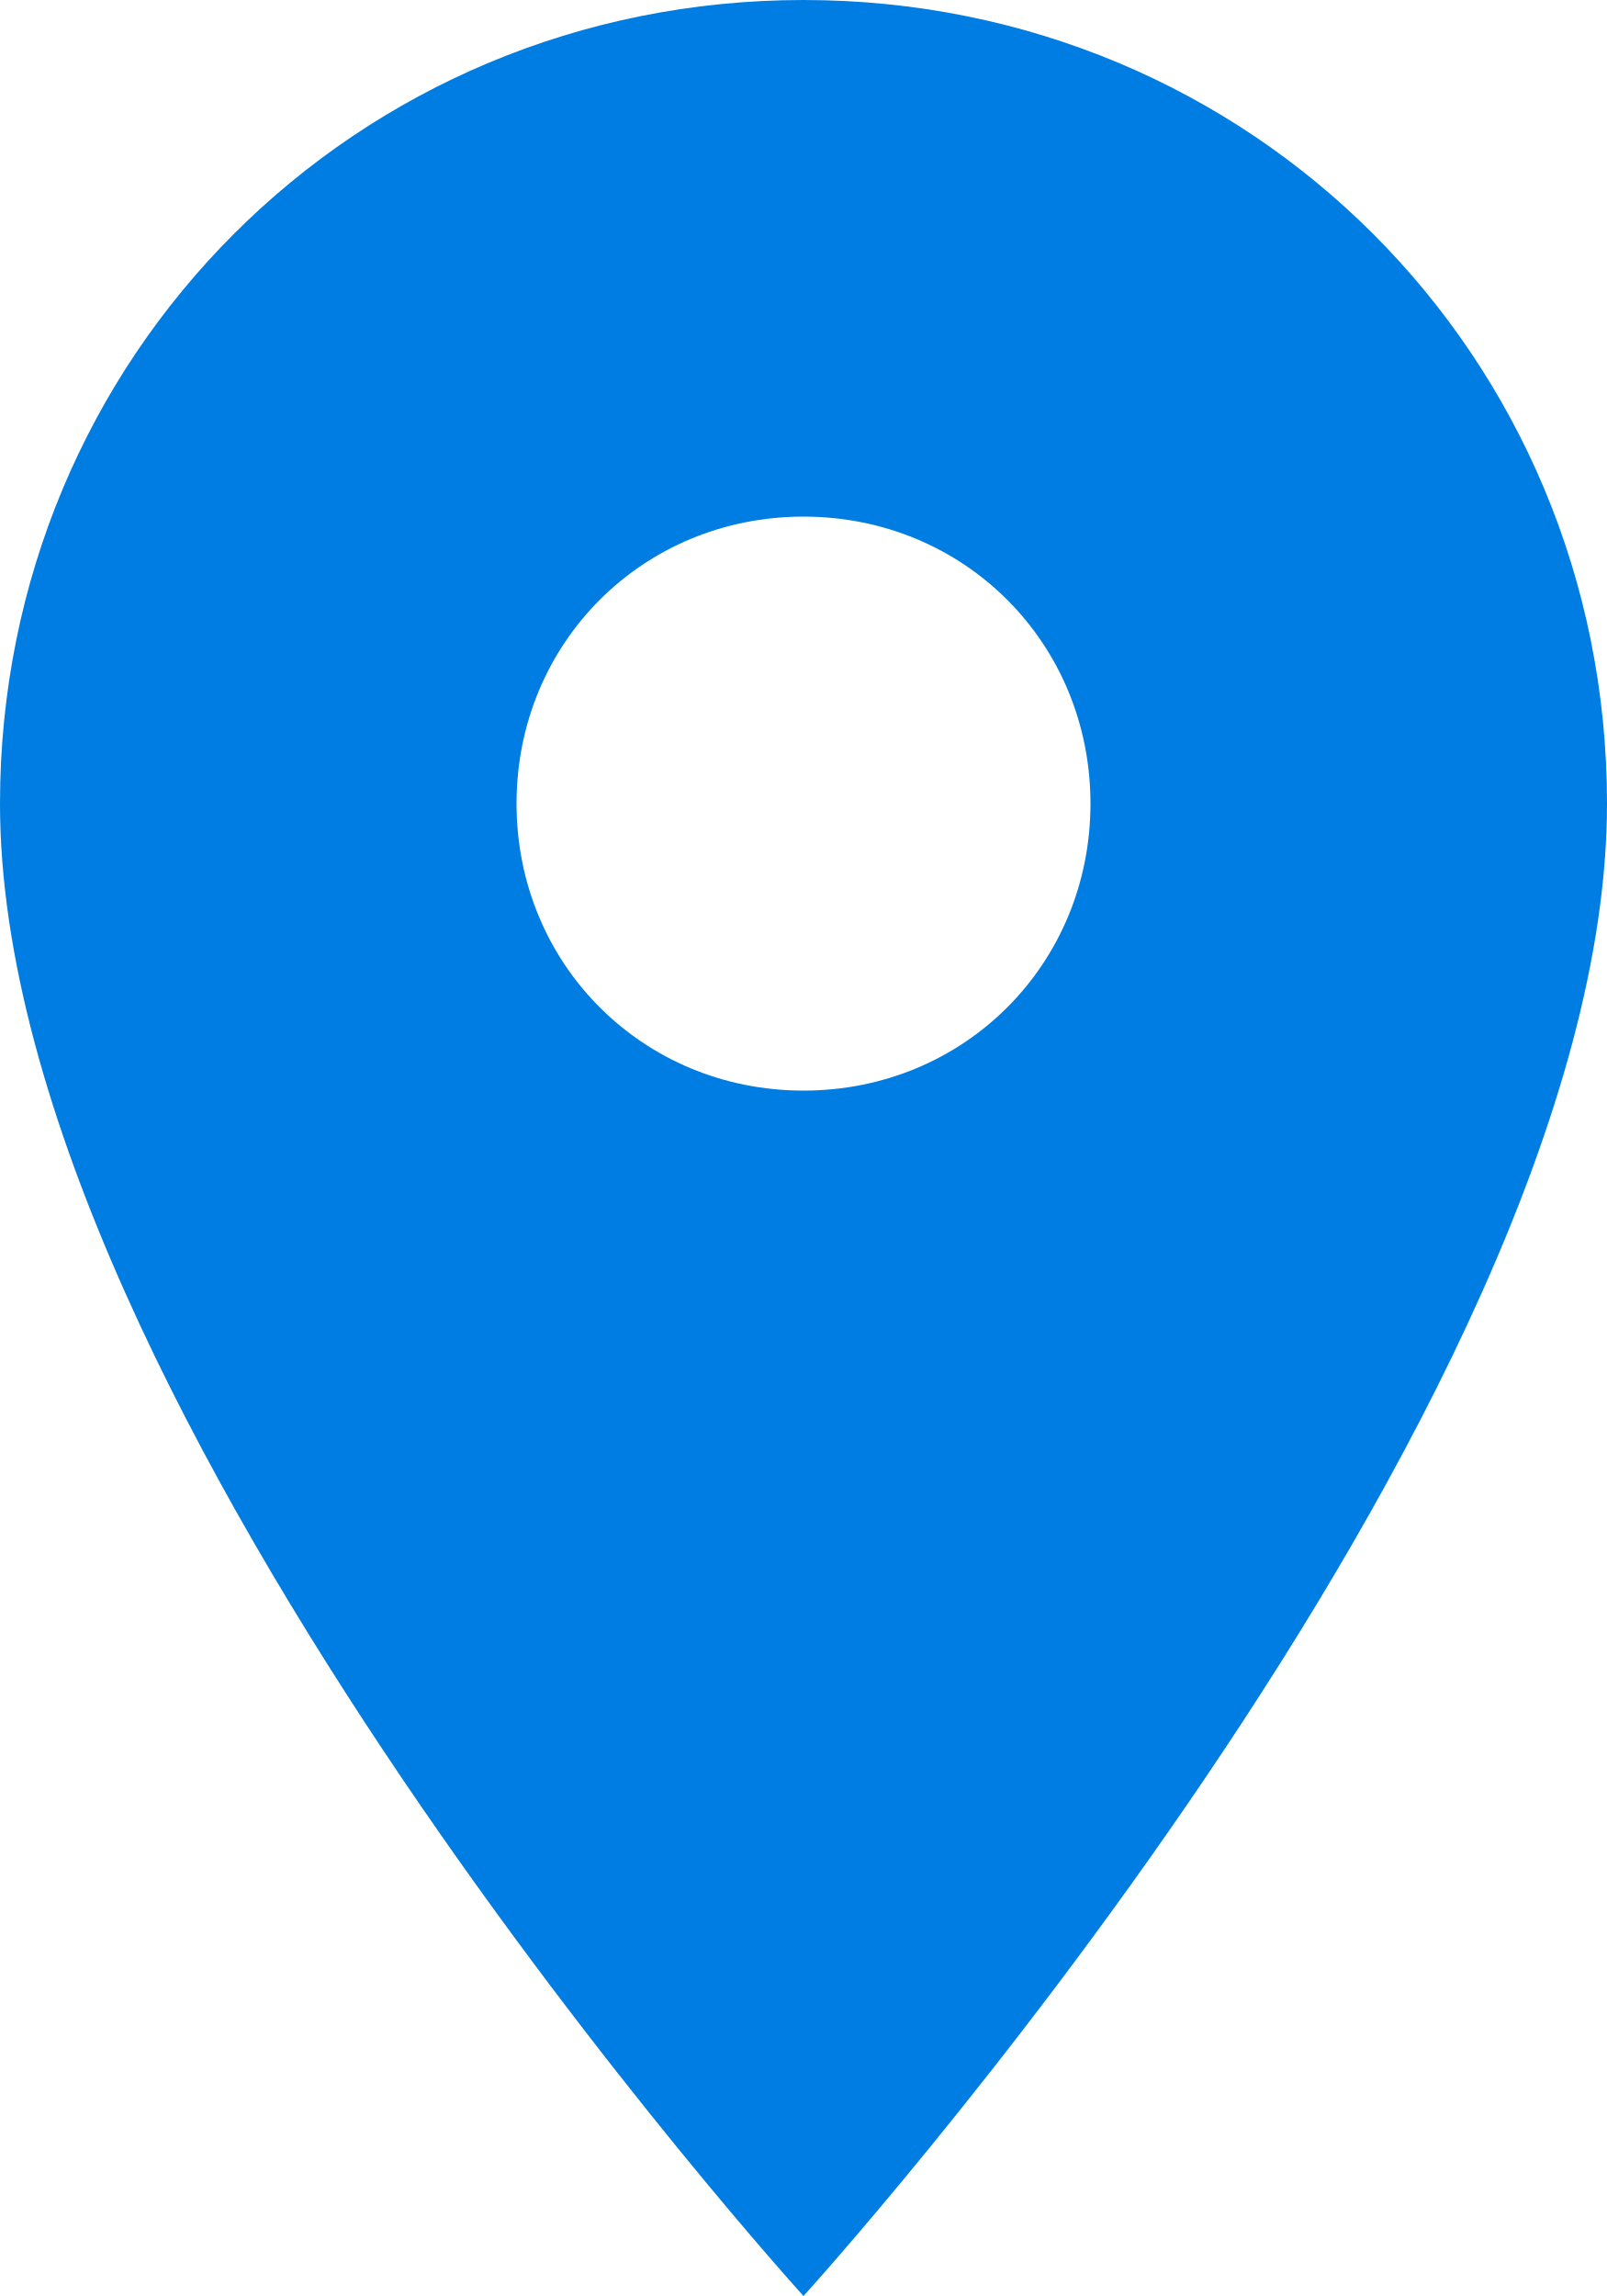
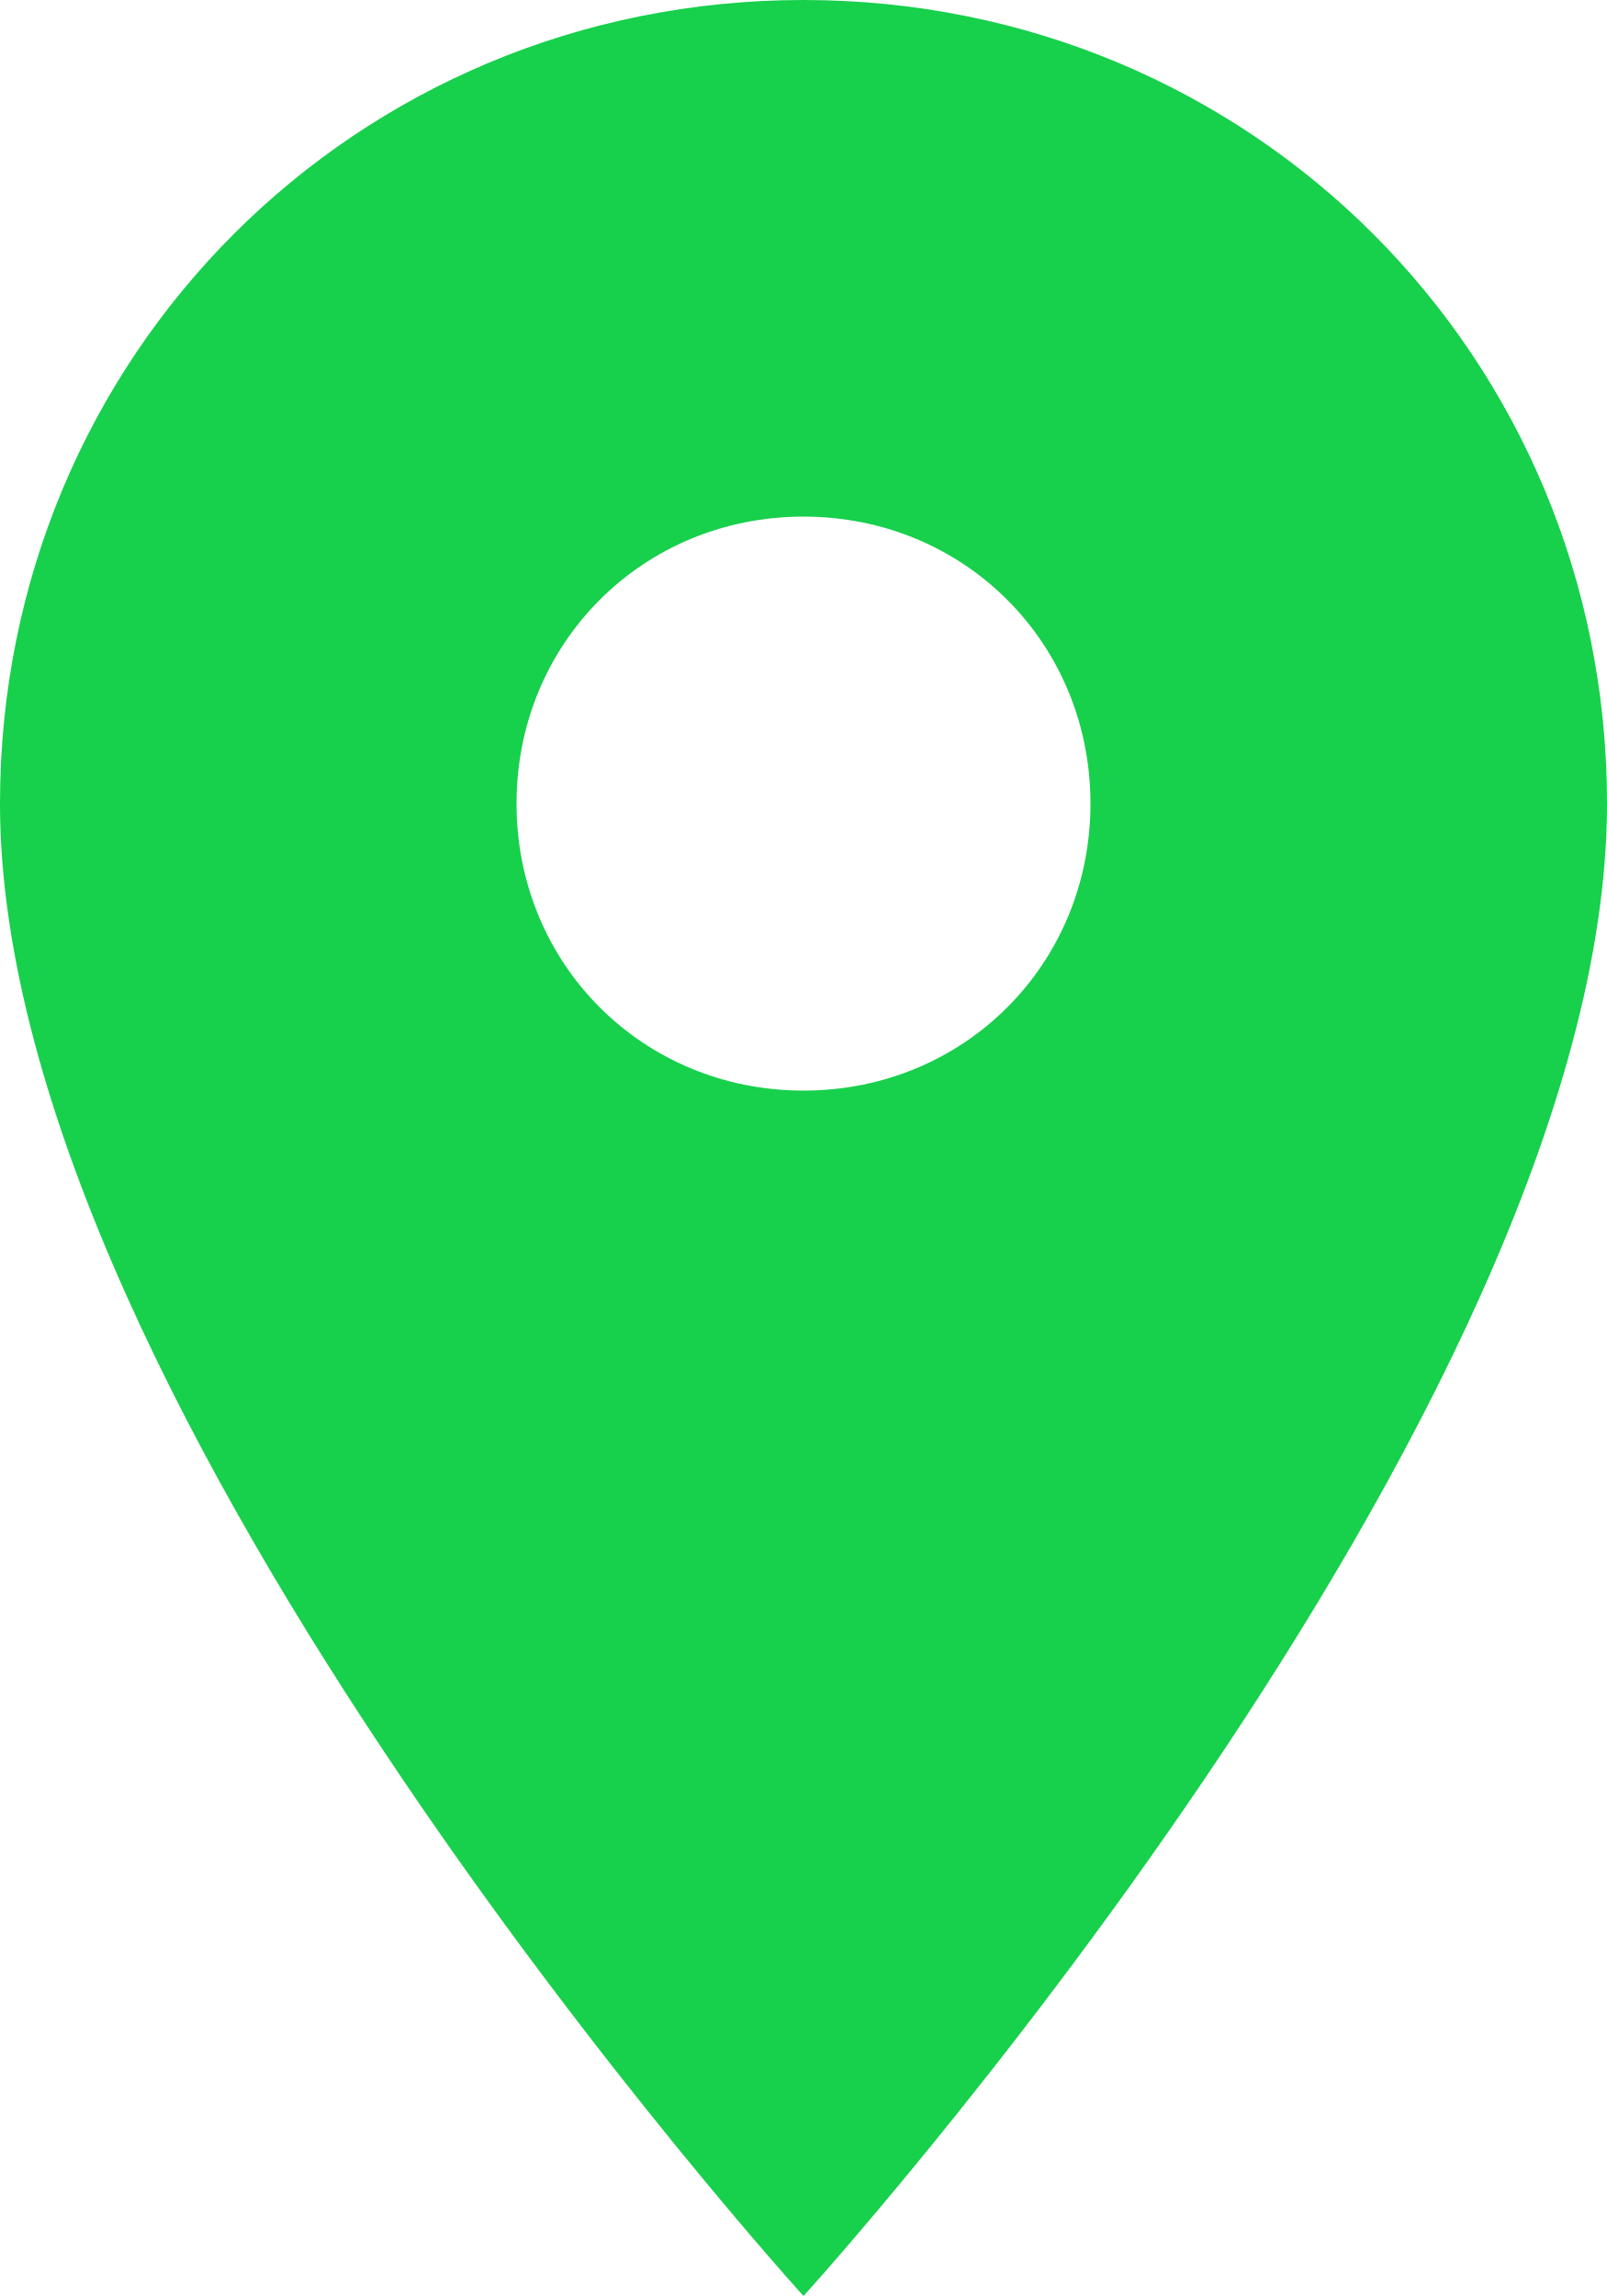
<svg xmlns="http://www.w3.org/2000/svg" width="14" height="20" viewBox="0 0 14 20">
  <g fill="none">
    <g transform="translate(-254 -126)translate(249 124)">
      <polygon points="0 0 24 0 24 24 0 24" />
-       <path d="M12 2C8.1 2 5 5.1 5 9 5 14.3 12 22 12 22 12 22 19 14.3 19 9 19 5.1 15.9 2 12 2L12 2ZM12 11.5C10.6 11.5 9.5 10.4 9.5 9 9.5 7.6 10.6 6.5 12 6.5 13.4 6.5 14.5 7.6 14.5 9 14.5 10.4 13.4 11.5 12 11.5L12 11.5Z" fill="#007de3" />
+       <path d="M12 2C8.1 2 5 5.1 5 9 5 14.3 12 22 12 22 12 22 19 14.3 19 9 19 5.1 15.9 2 12 2L12 2ZM12 11.5C10.6 11.5 9.5 10.4 9.5 9 9.5 7.6 10.6 6.5 12 6.5 13.4 6.5 14.5 7.6 14.5 9 14.5 10.4 13.4 11.5 12 11.5L12 11.5Z" fill="#17d04b" />
    </g>
  </g>
</svg>
